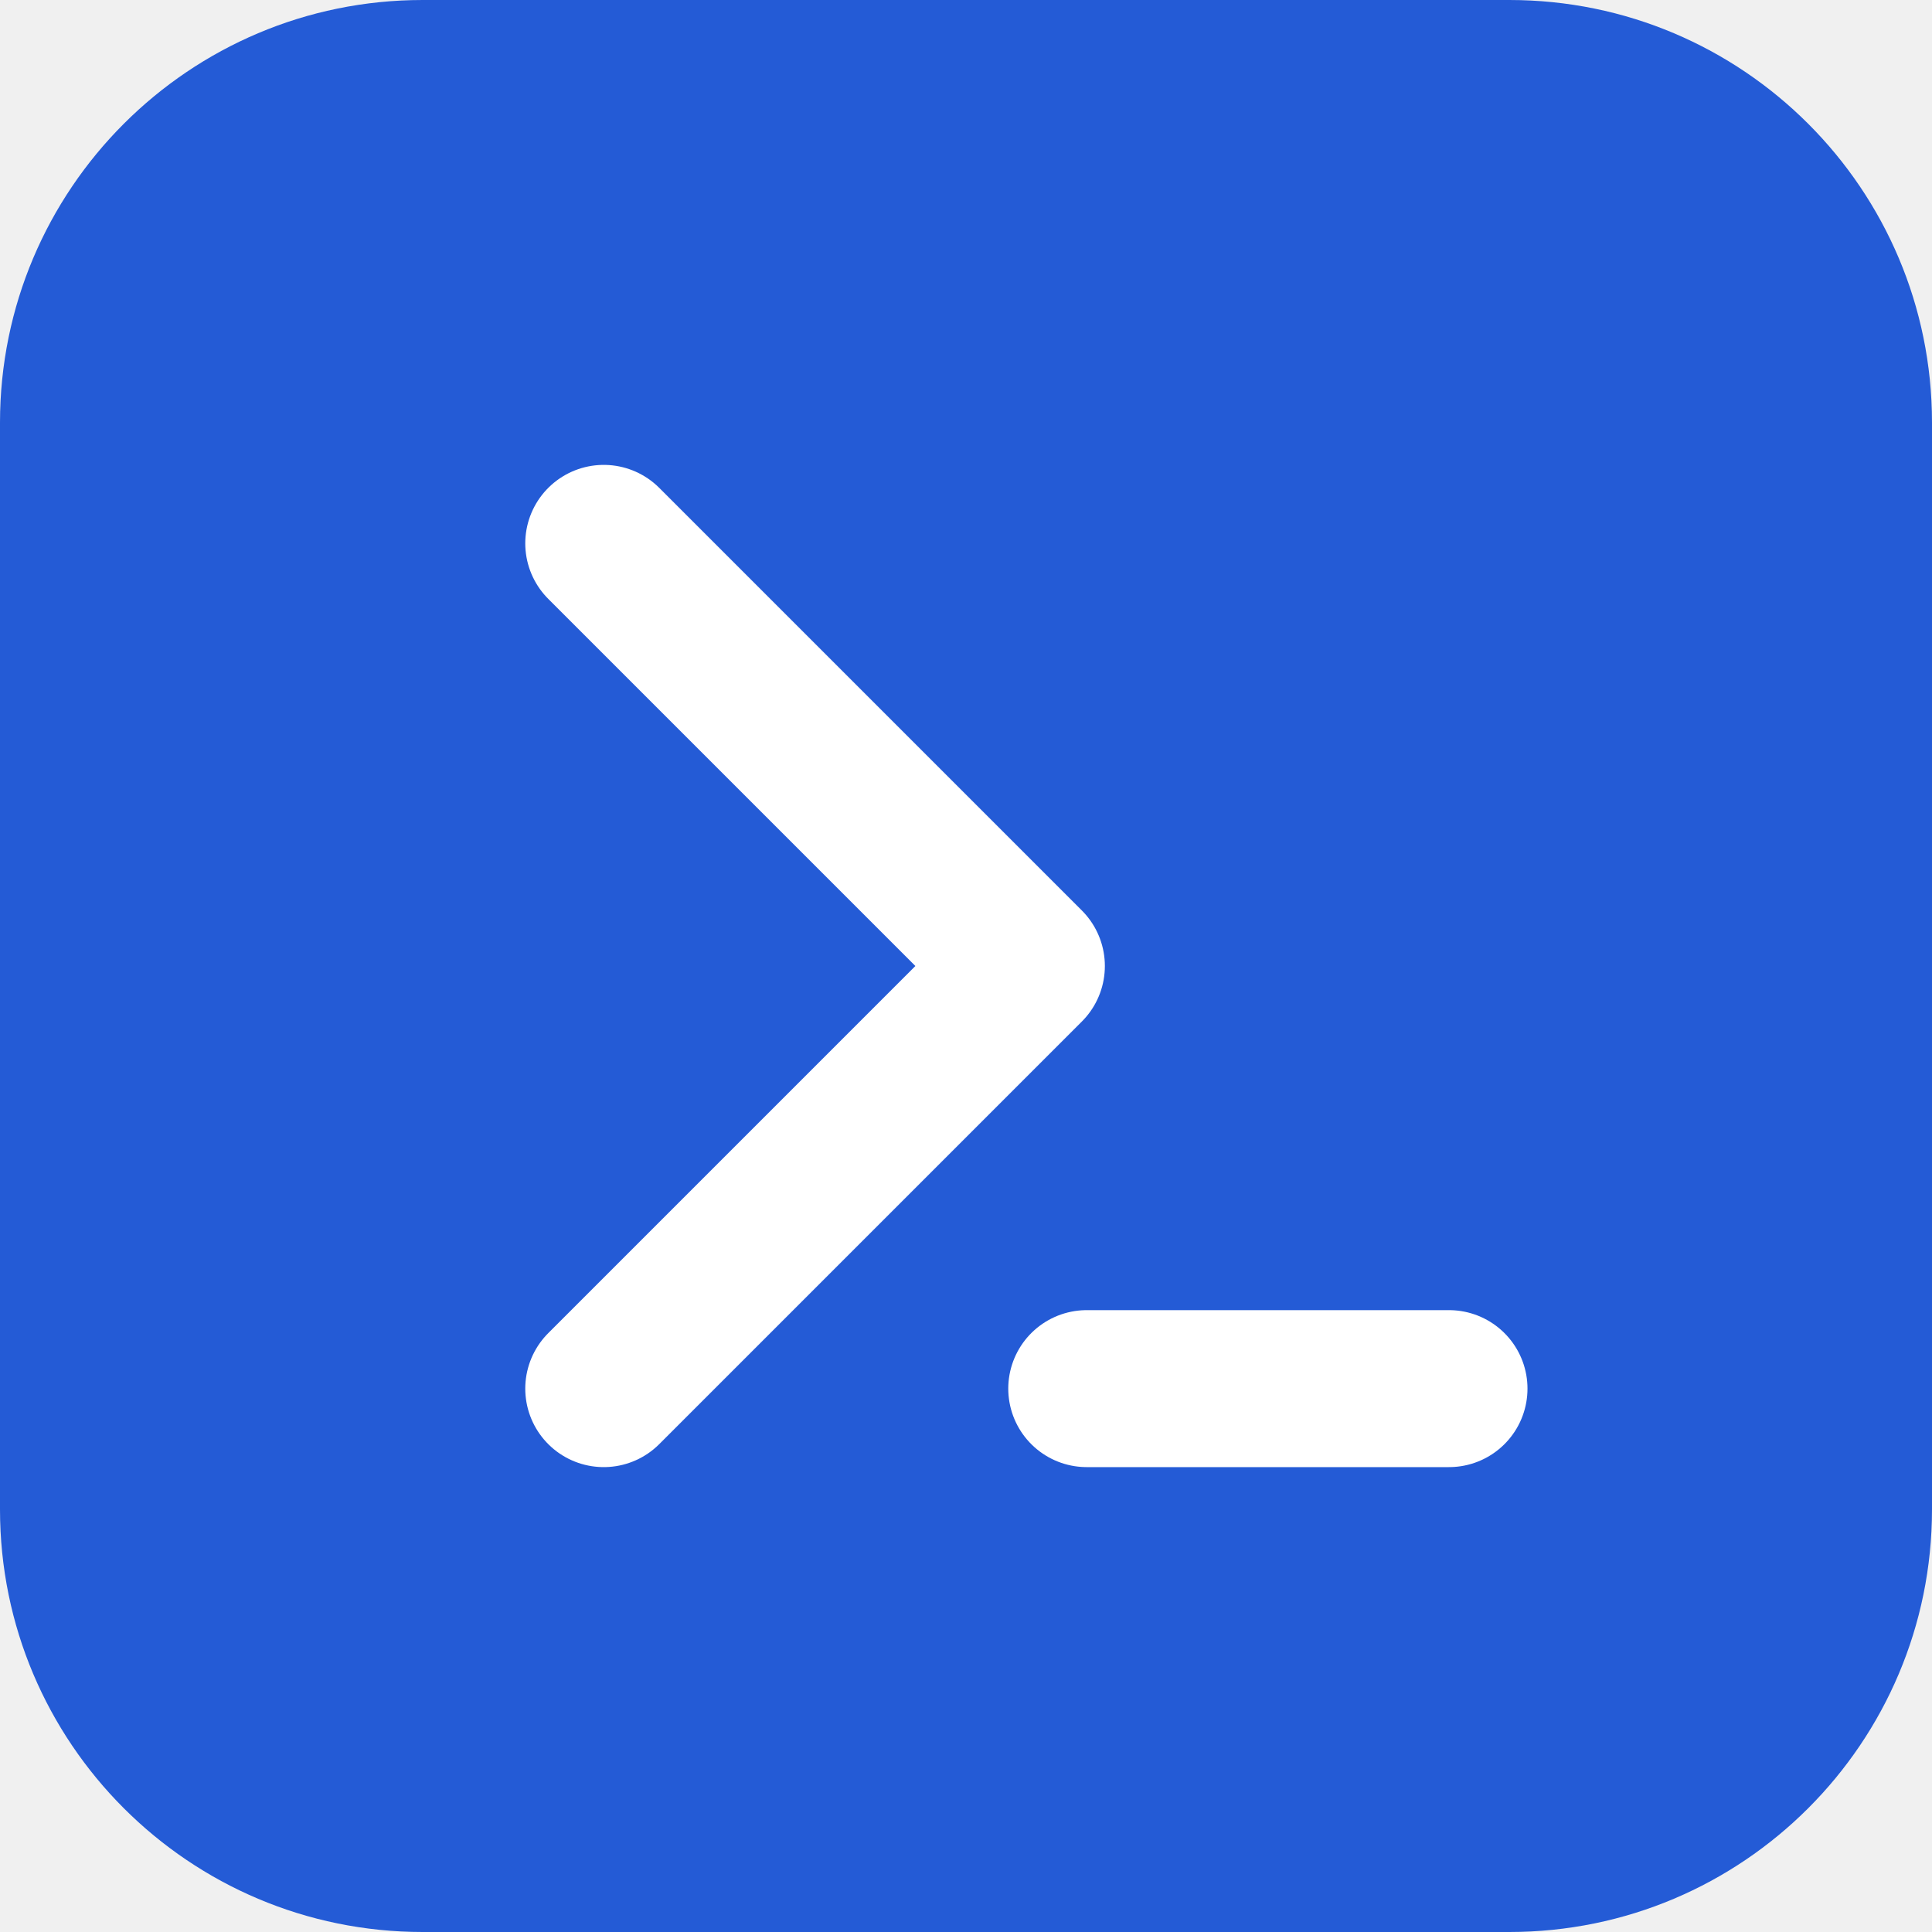
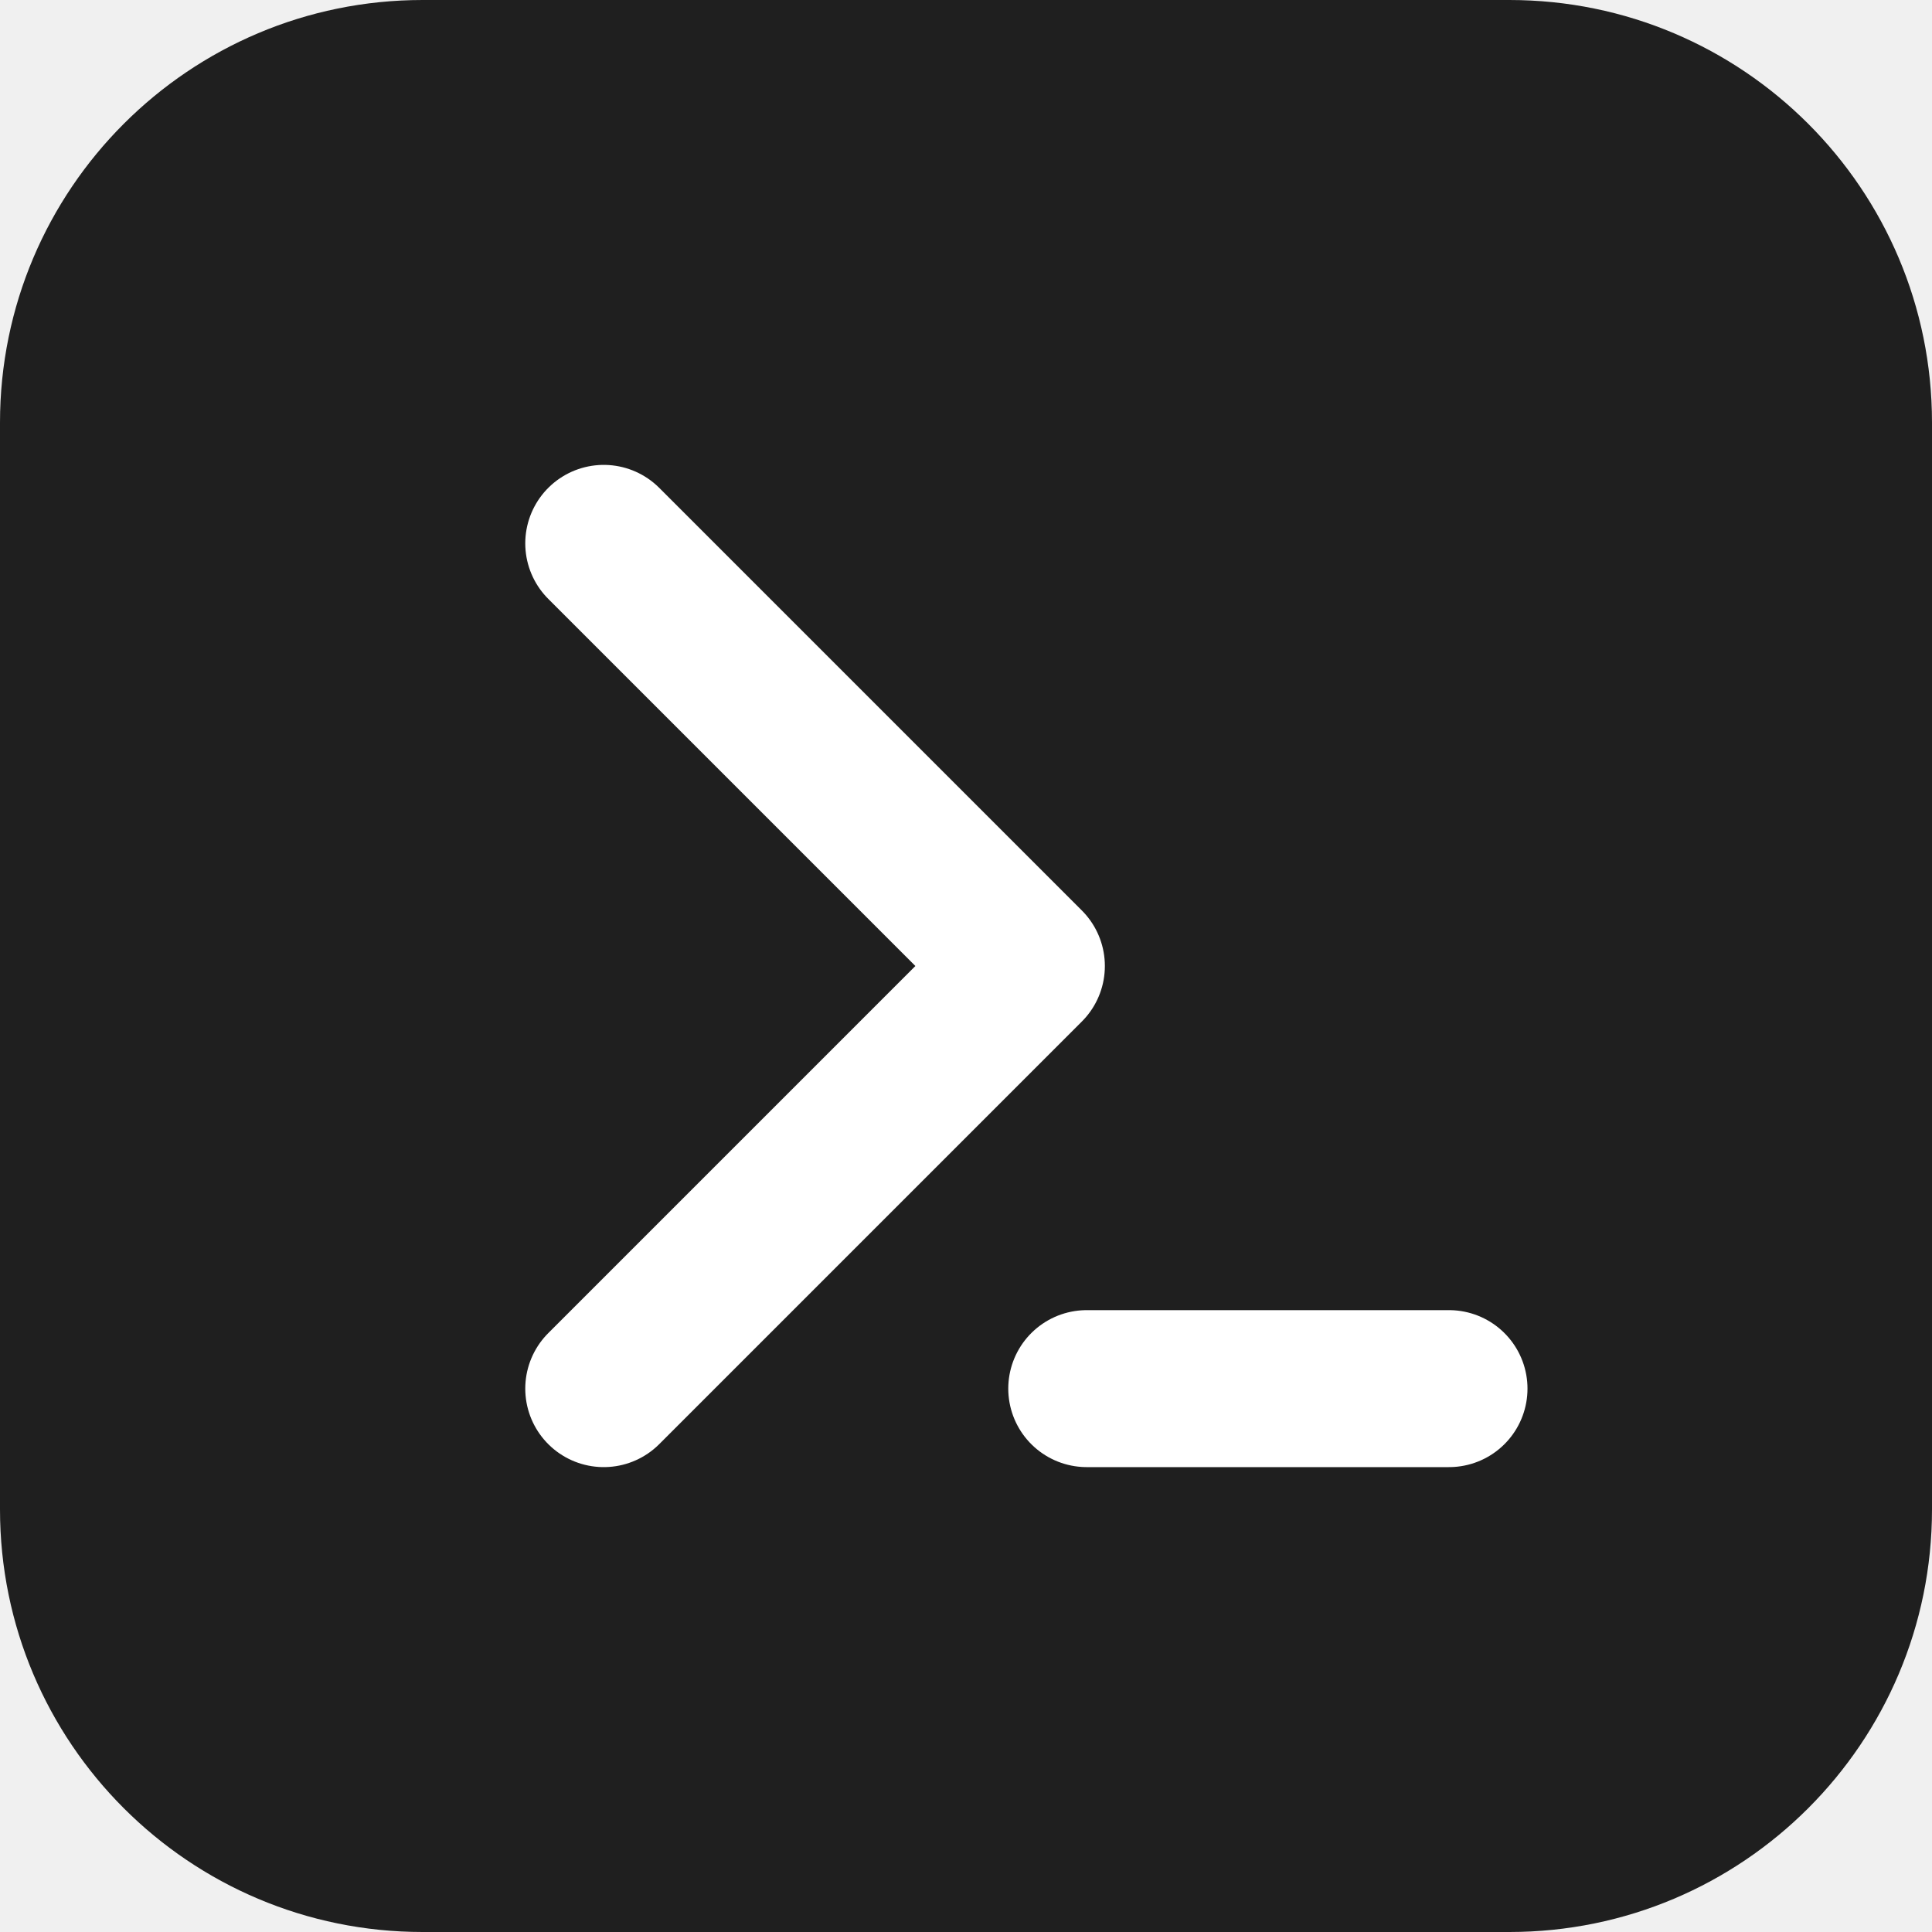
<svg xmlns="http://www.w3.org/2000/svg" viewBox="0 0 32 32" width="32" height="32">
-   <rect width="32" height="32" rx="7" fill="#245bd6" />
+   <rect width="32" height="32" rx="7" fill="#1f1f1f" />
  <path d="M10 9 L17 16 L10 23" fill="none" stroke="#ffffff" stroke-width="2.6" stroke-linecap="round" stroke-linejoin="round" />
  <path d="M18 23 H24" fill="none" stroke="#ffffff" stroke-width="2.6" stroke-linecap="round" />
</svg>
